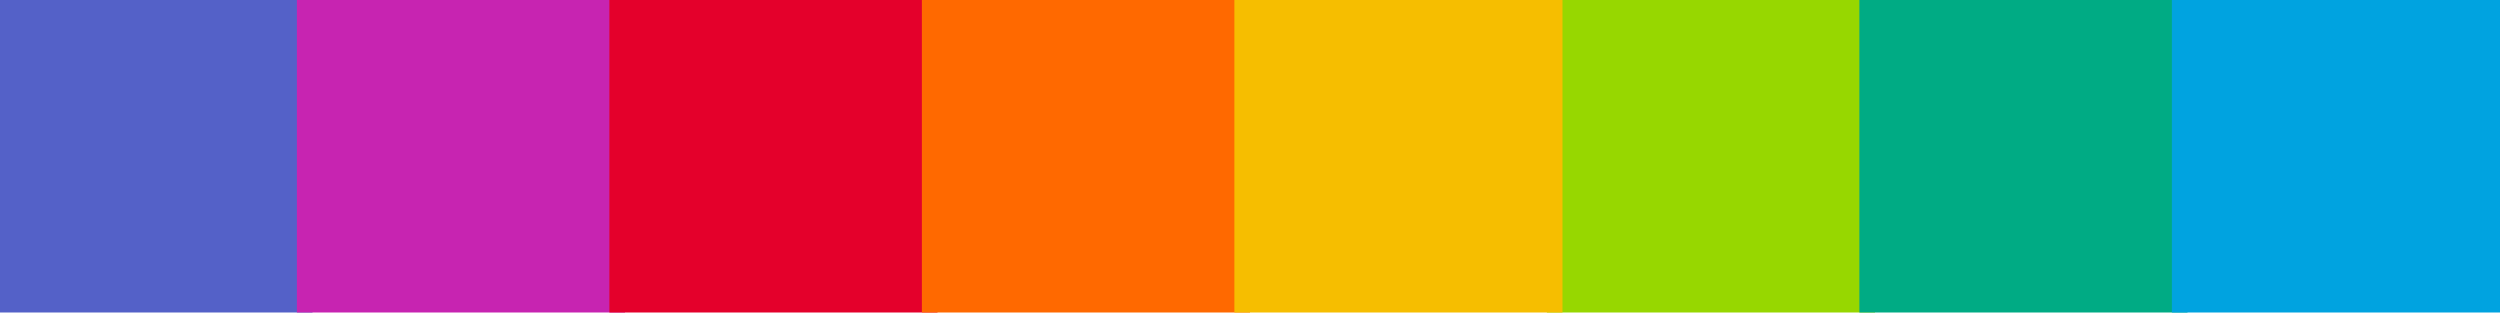
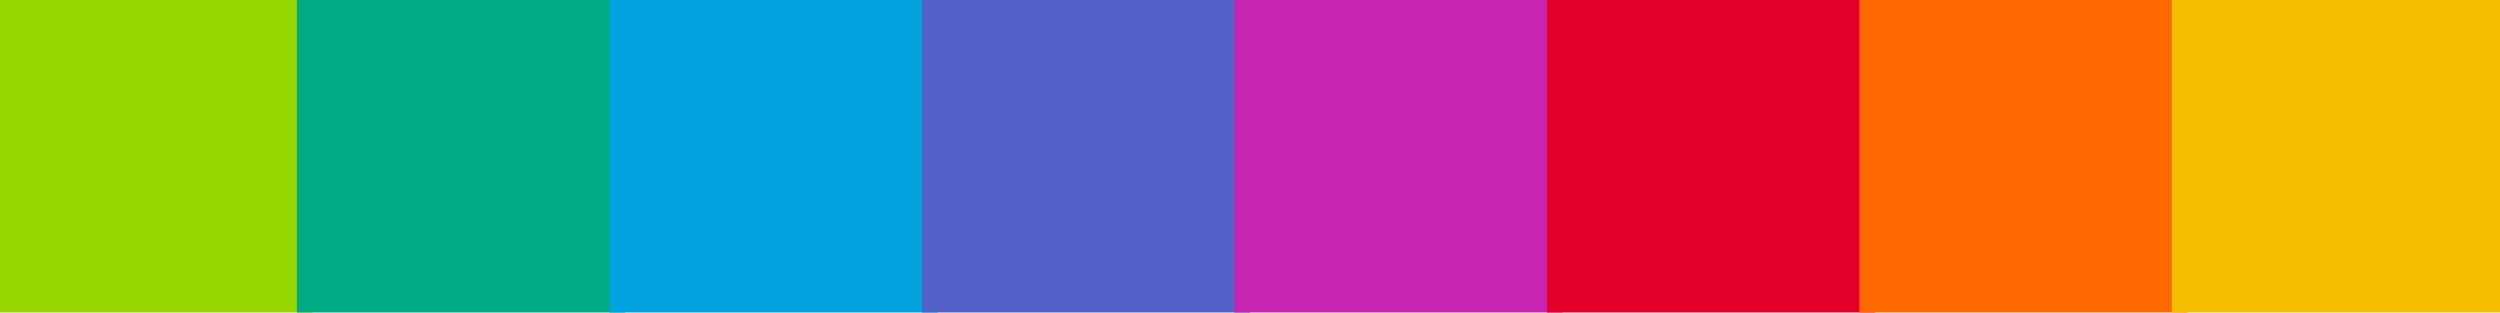
<svg xmlns="http://www.w3.org/2000/svg" version="1.1" x="0px" y="0px" viewBox="0 0 160 20" preserveAspectRatio="none">
  <defs>
-     <style>.a{fill:#5461c8;}.b{fill:#c724b1;}.c{fill:#e4002b;}.d{fill:#ff6900;}.e{fill:#f6be00;}.f{fill:#97d700;}.g{fill:#00ab84;}.h{fill:#00a3e0;}</style>
+     <style>.a{fill:#97d700;}.b{fill:#00ab84;}.c{fill:#00a3e0;}.d{fill:#5461c8;}.e{fill:#c724b1;}.f{fill:#e4002b;}.g{fill:#ff6900;}.h{fill:#f6be00;}</style>
  </defs>
-   <rect class="f" x="99" width="21" height="20" />
-   <rect class="g" x="119" width="21" height="20" />
-   <rect class="h" x="139" width="21" height="20" />
  <rect class="a" width="20" height="20" />
  <rect class="b" x="19" width="21" height="20" />
  <rect class="c" x="39" width="21" height="20" />
  <rect class="d" x="59" width="21" height="20" />
  <rect class="e" x="79" width="21" height="20" />
+   <rect class="f" x="99" width="21" height="20" />
+   <rect class="g" x="119" width="21" height="20" />
+   <rect class="h" x="139" width="21" height="20" />
</svg>
